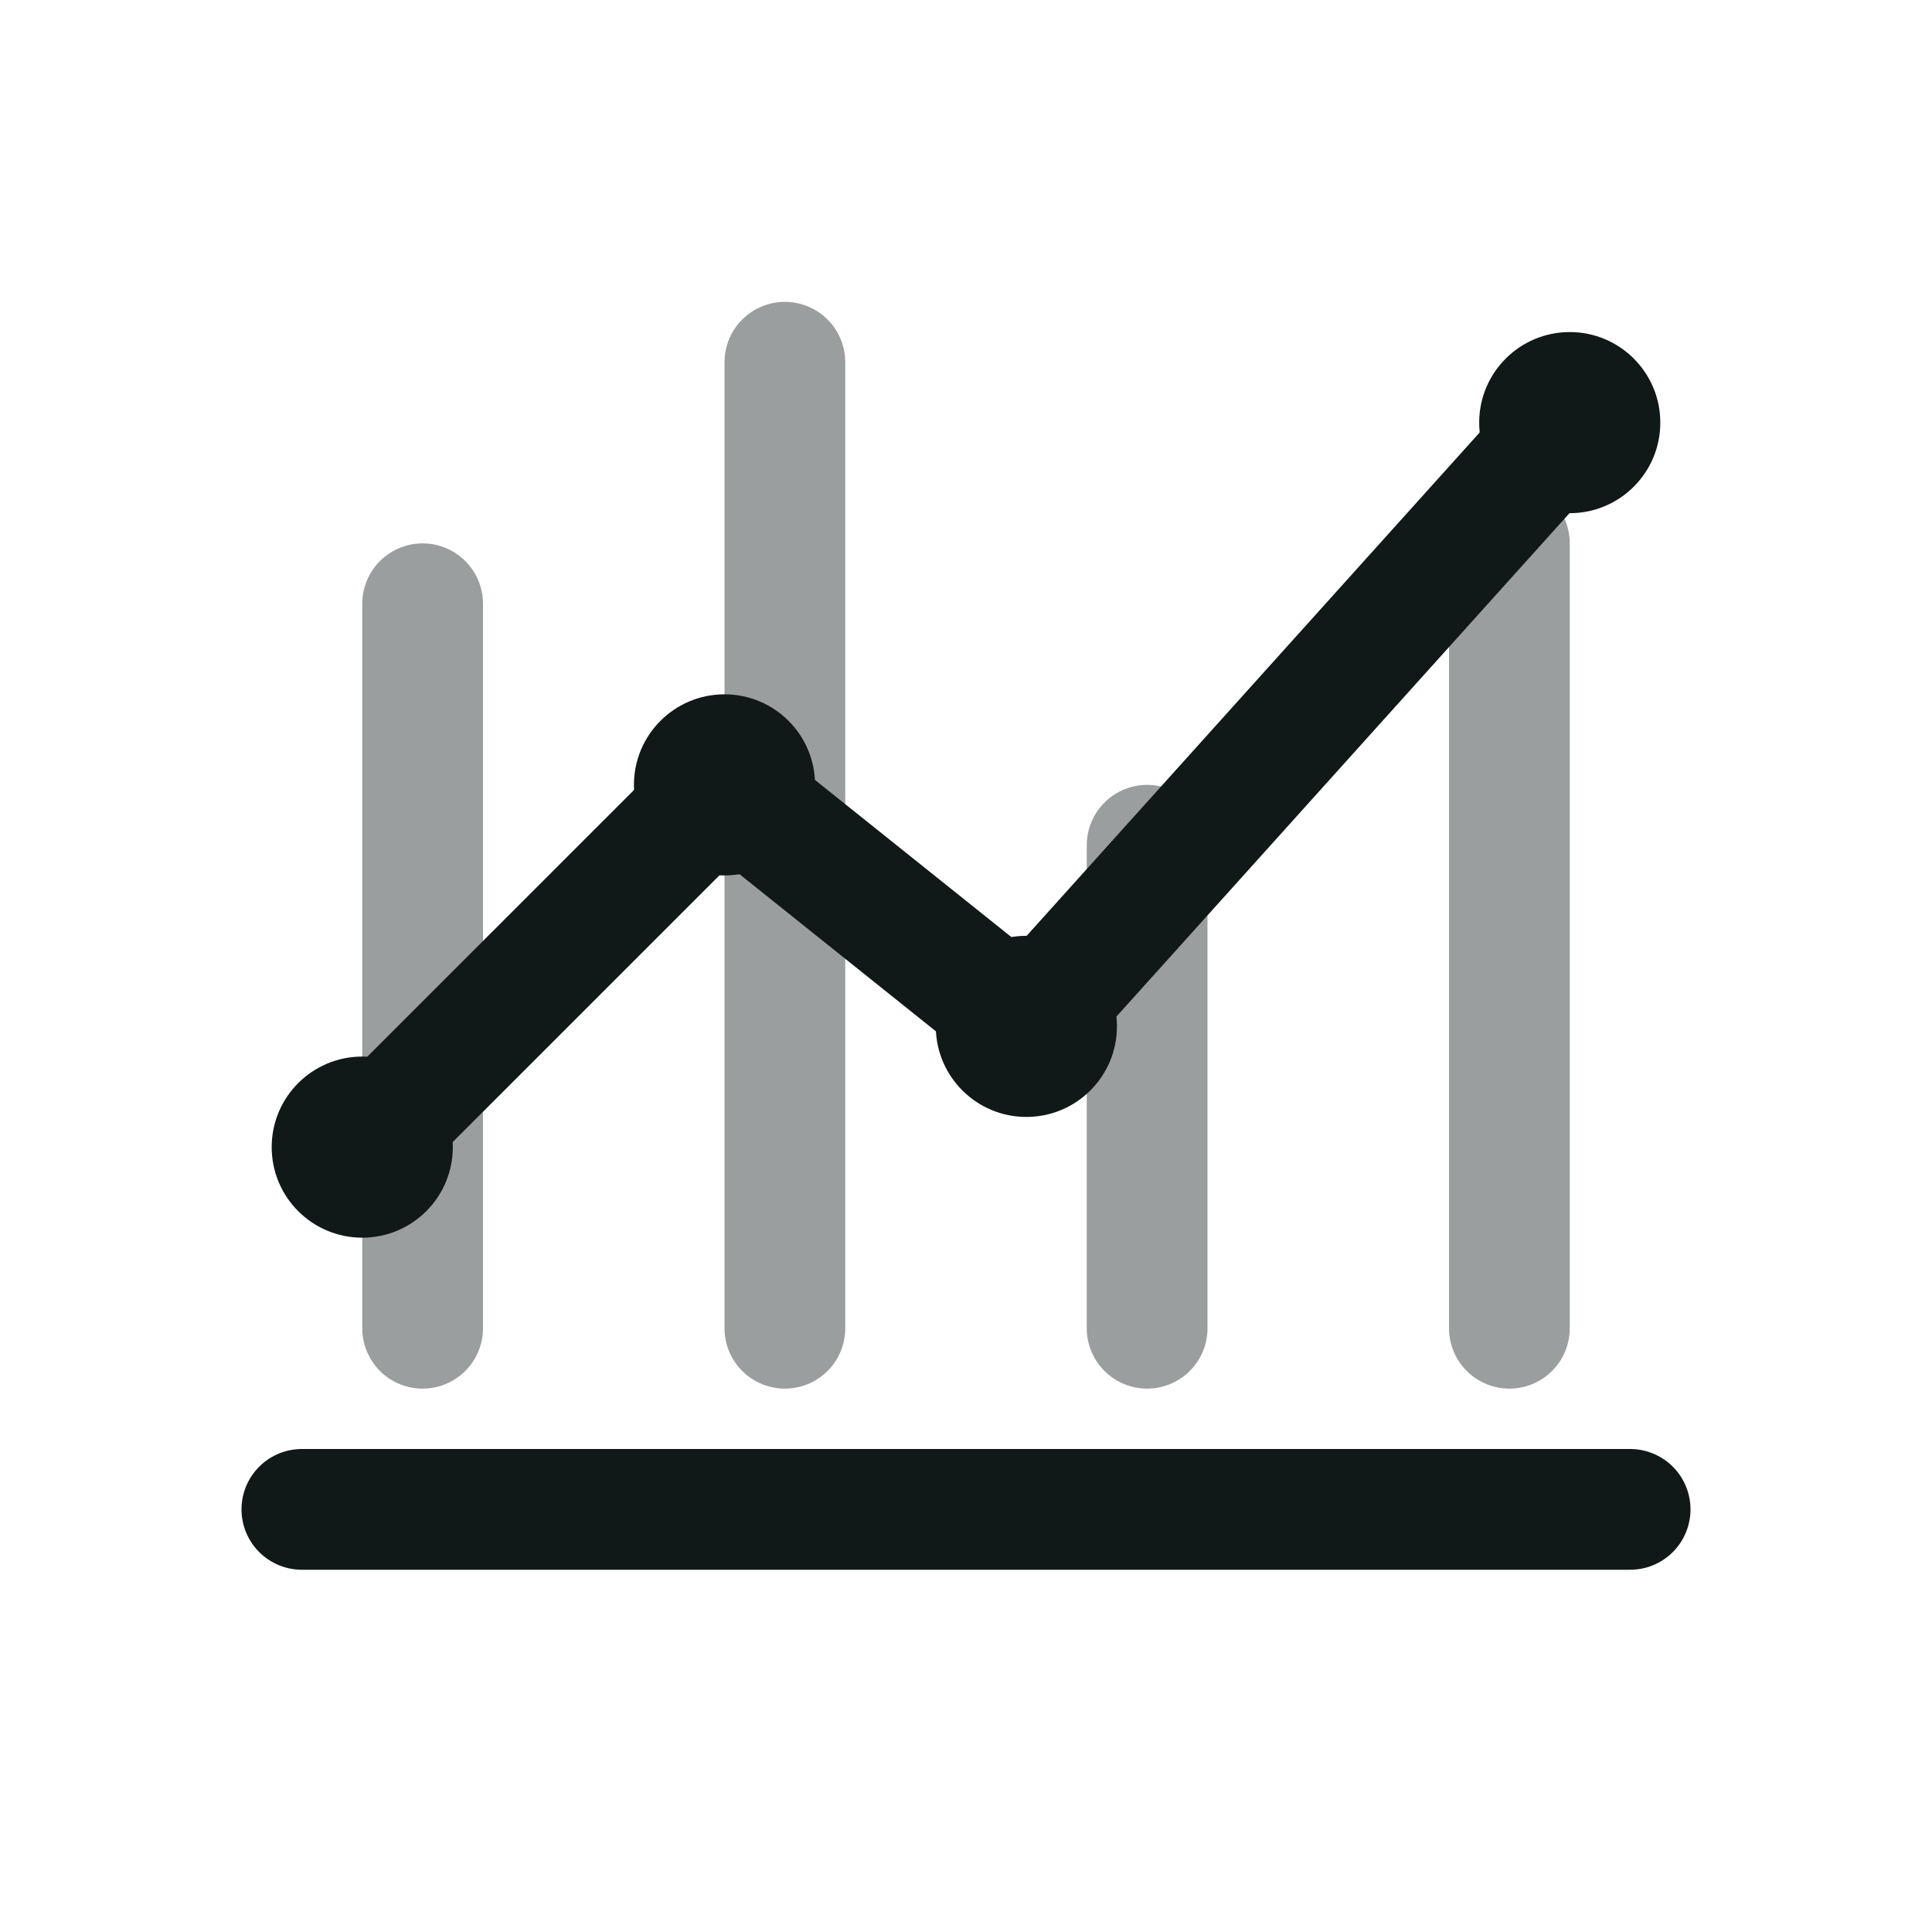
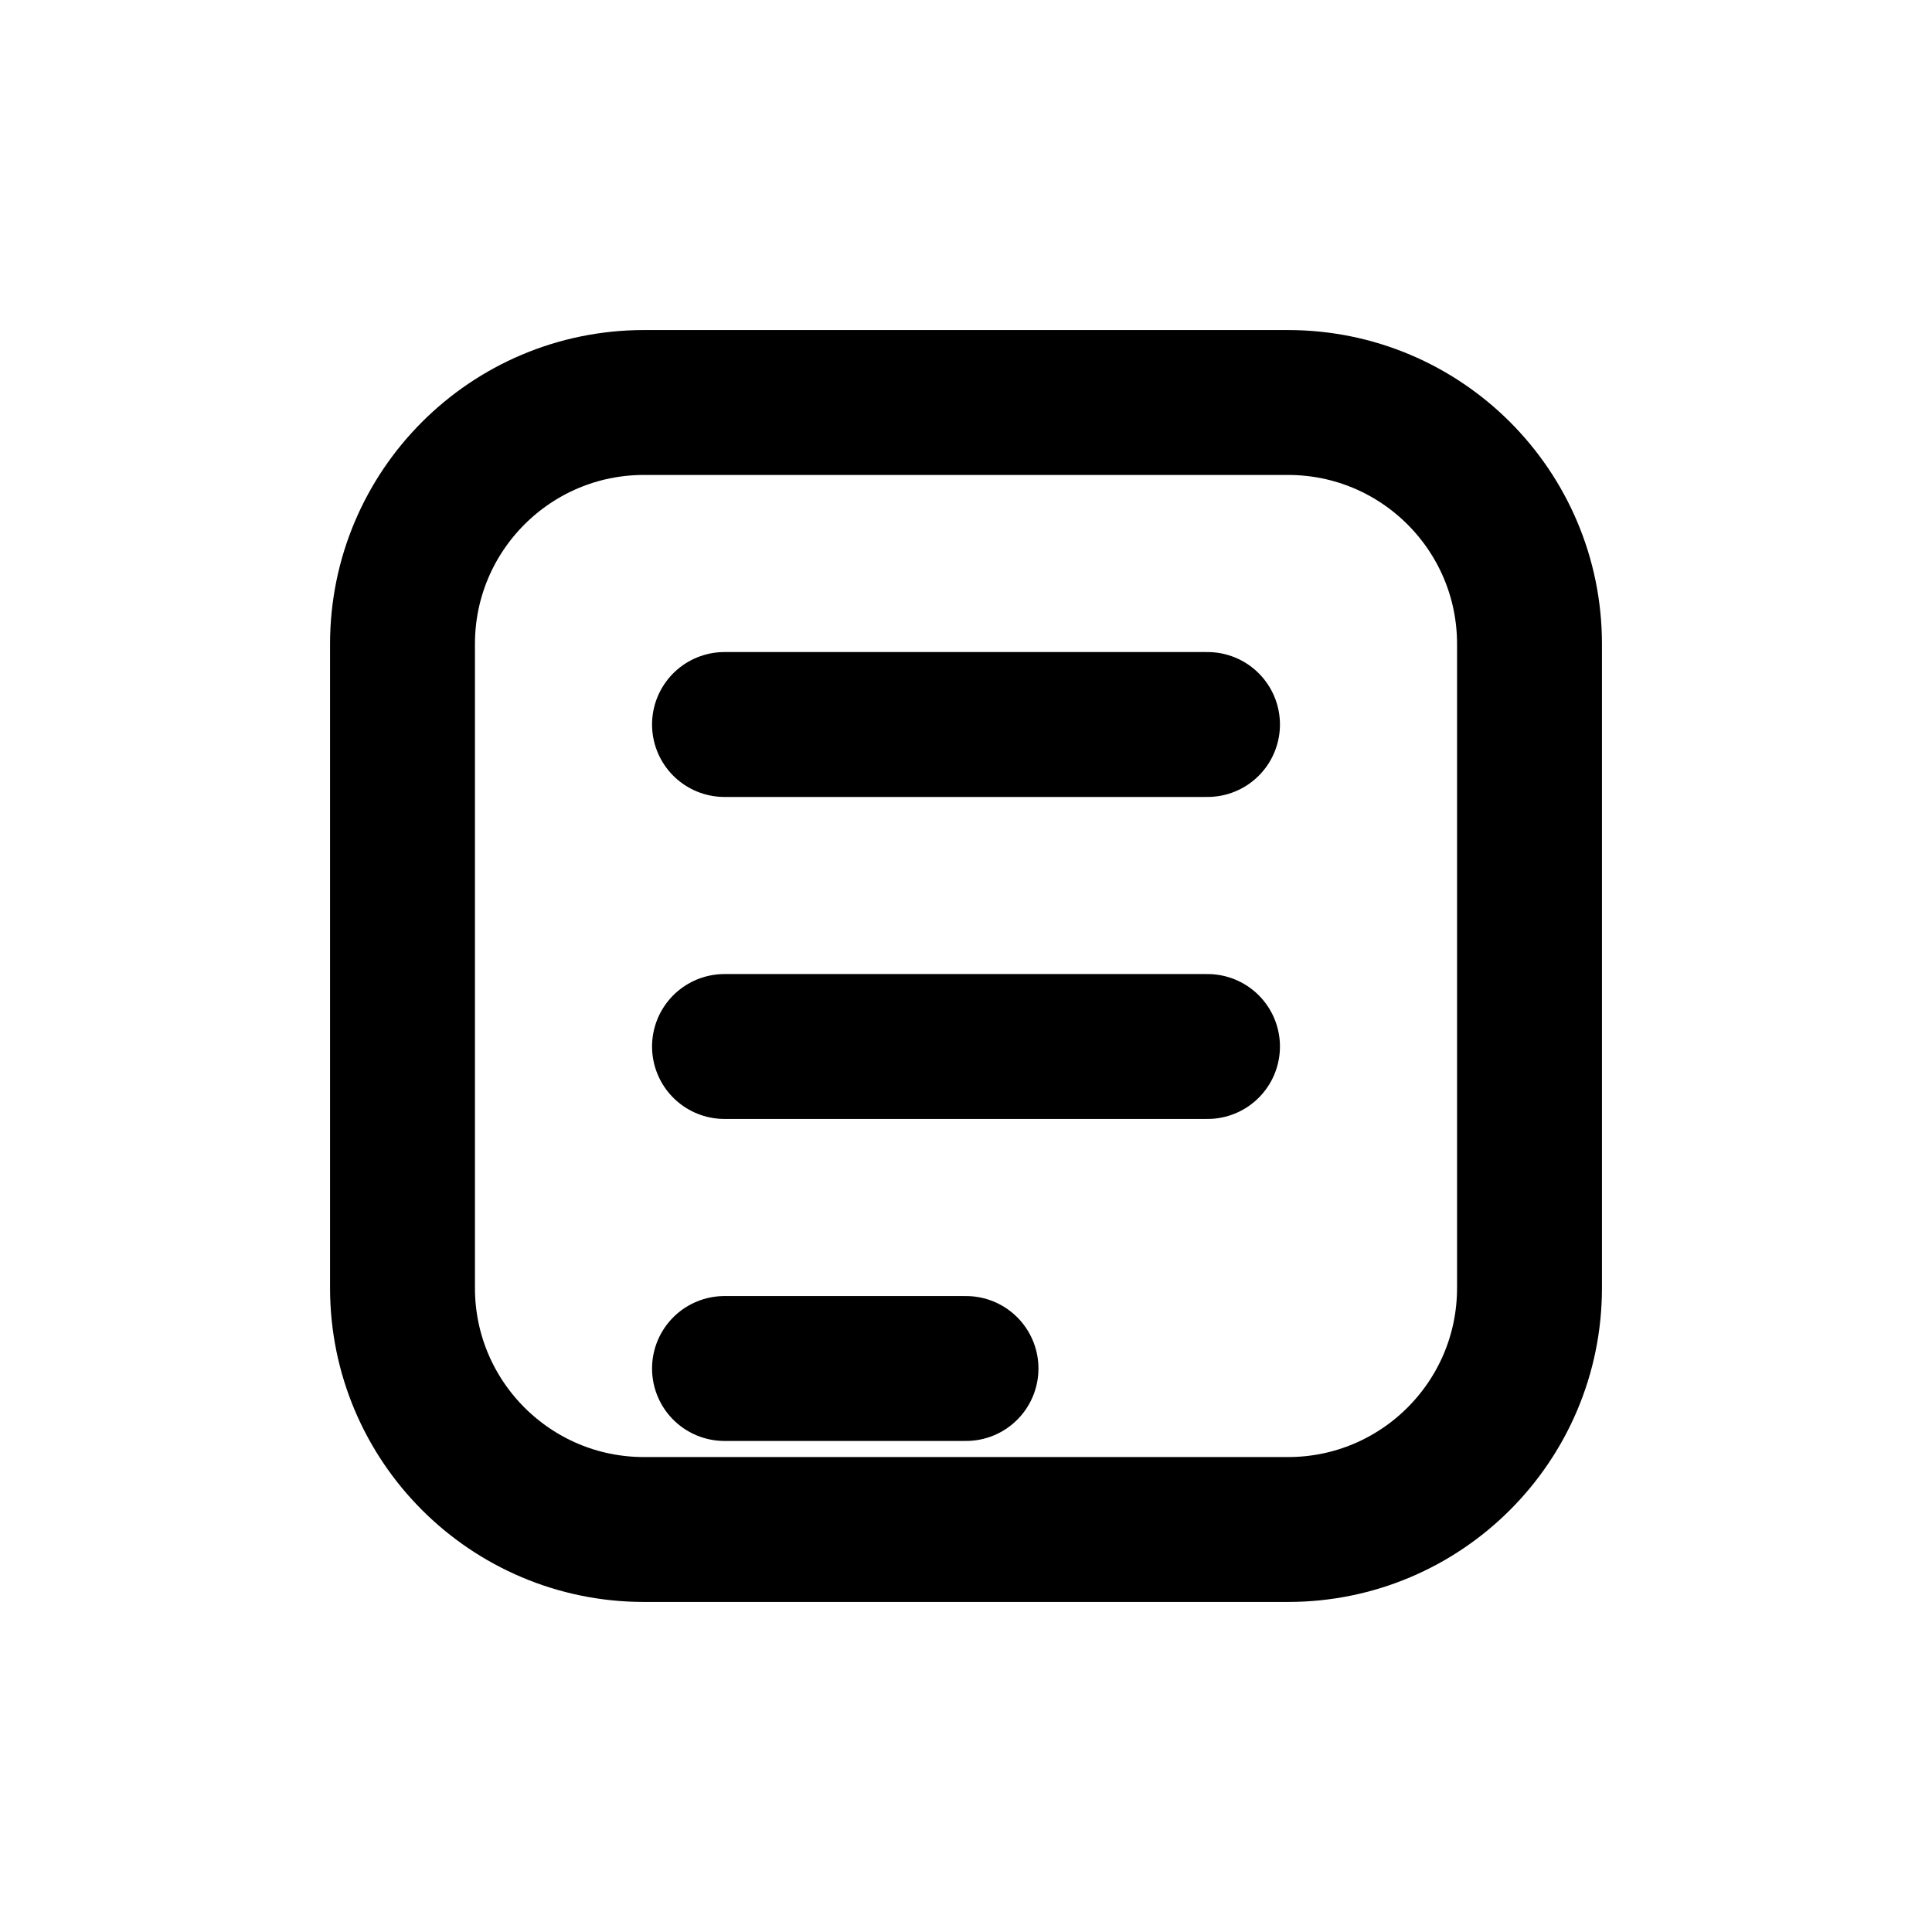
- <svg xmlns="http://www.w3.org/2000/svg" viewBox="0 0 32 32">
-   <g fill="none" stroke="#111918" stroke-width="2" stroke-linecap="round" stroke-linejoin="round">
-     <path d="M5 25h22" />
-     <path d="M7 22V10M13 22V6M19 22V14M25 22V9" opacity=".42" />
-     <path d="m6 19 6-6 5 4 9-10" />
-     <circle cx="6" cy="19" r="1.5" fill="#111918" stroke="none" />
-     <circle cx="12" cy="13" r="1.5" fill="#111918" stroke="none" />
-     <circle cx="17" cy="17" r="1.5" fill="#111918" stroke="none" />
-     <circle cx="26" cy="7" r="1.5" fill="#111918" stroke="none" />
-   </g>
+ <svg xmlns="http://www.w3.org/2000/svg" viewBox="0 0 24 24" fill="none" stroke="black" stroke-width="1.8" stroke-linecap="round" stroke-linejoin="round">
+   <rect x="5" y="5" width="14" height="14" rx="3" />
+   <path d="M9 9h6" />
+   <path d="M9 13h6" />
+   <path d="M9 17h3" />
</svg>
